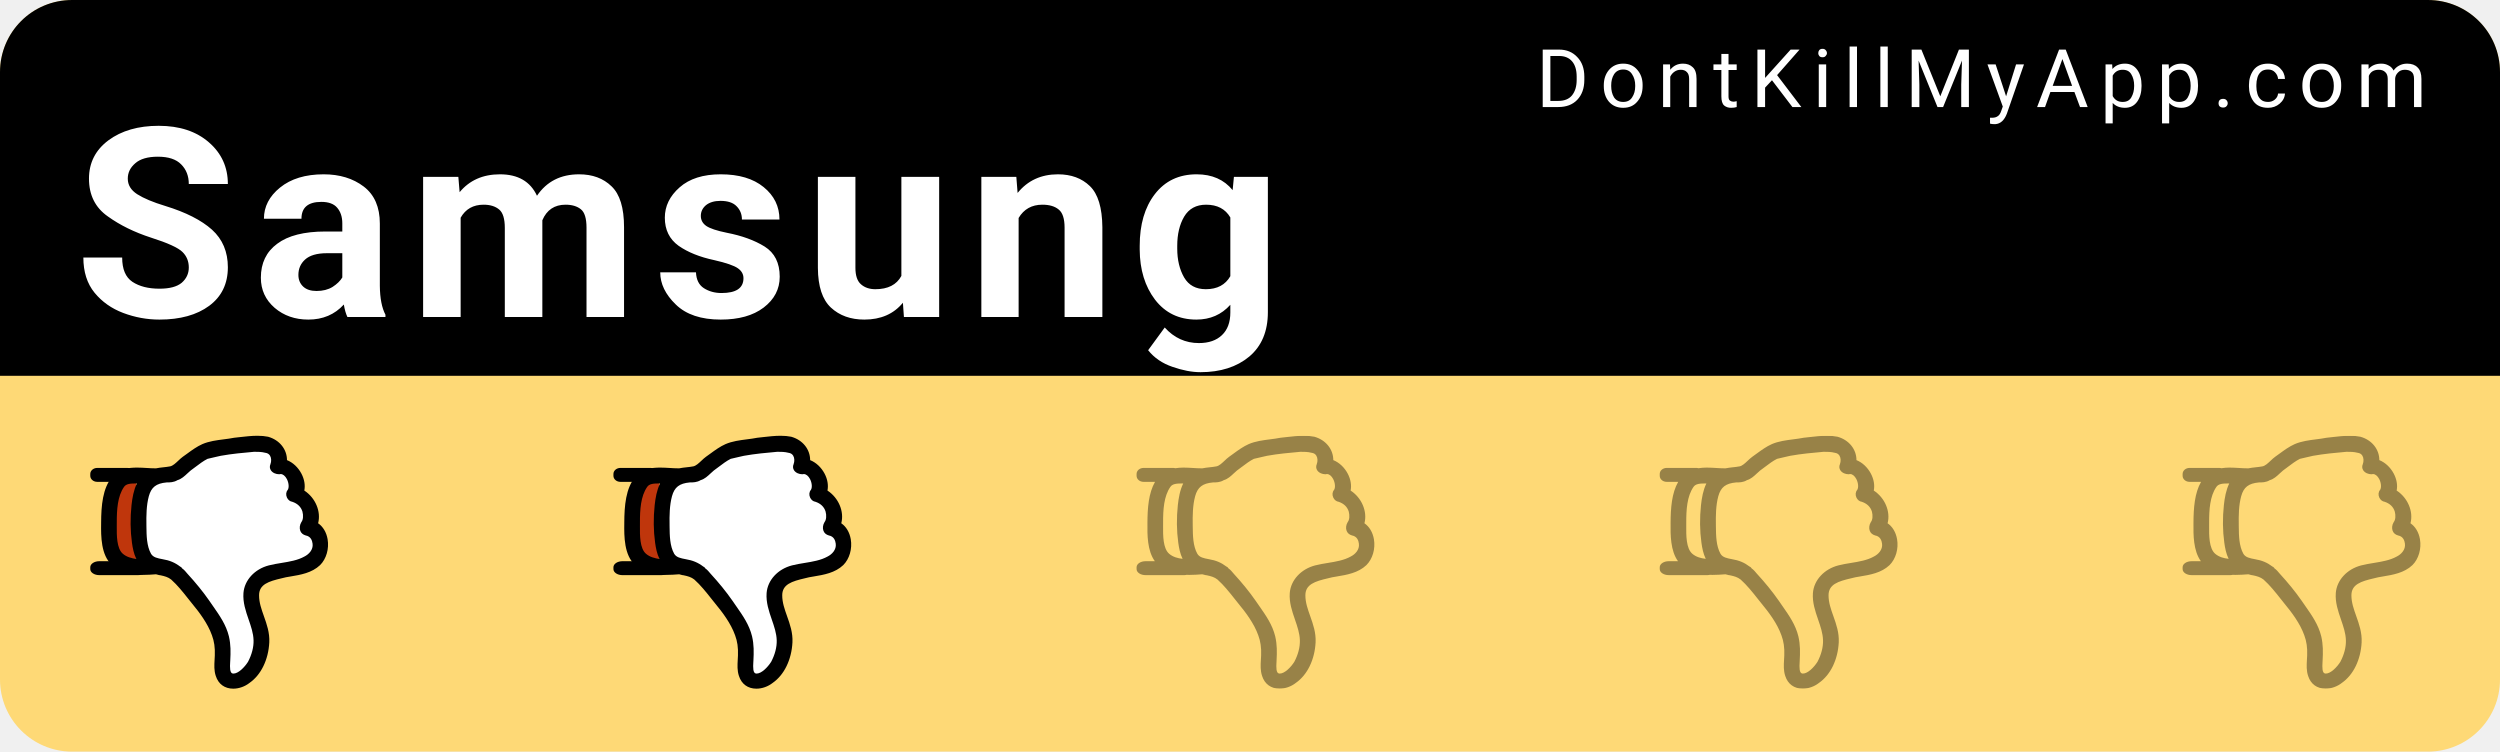
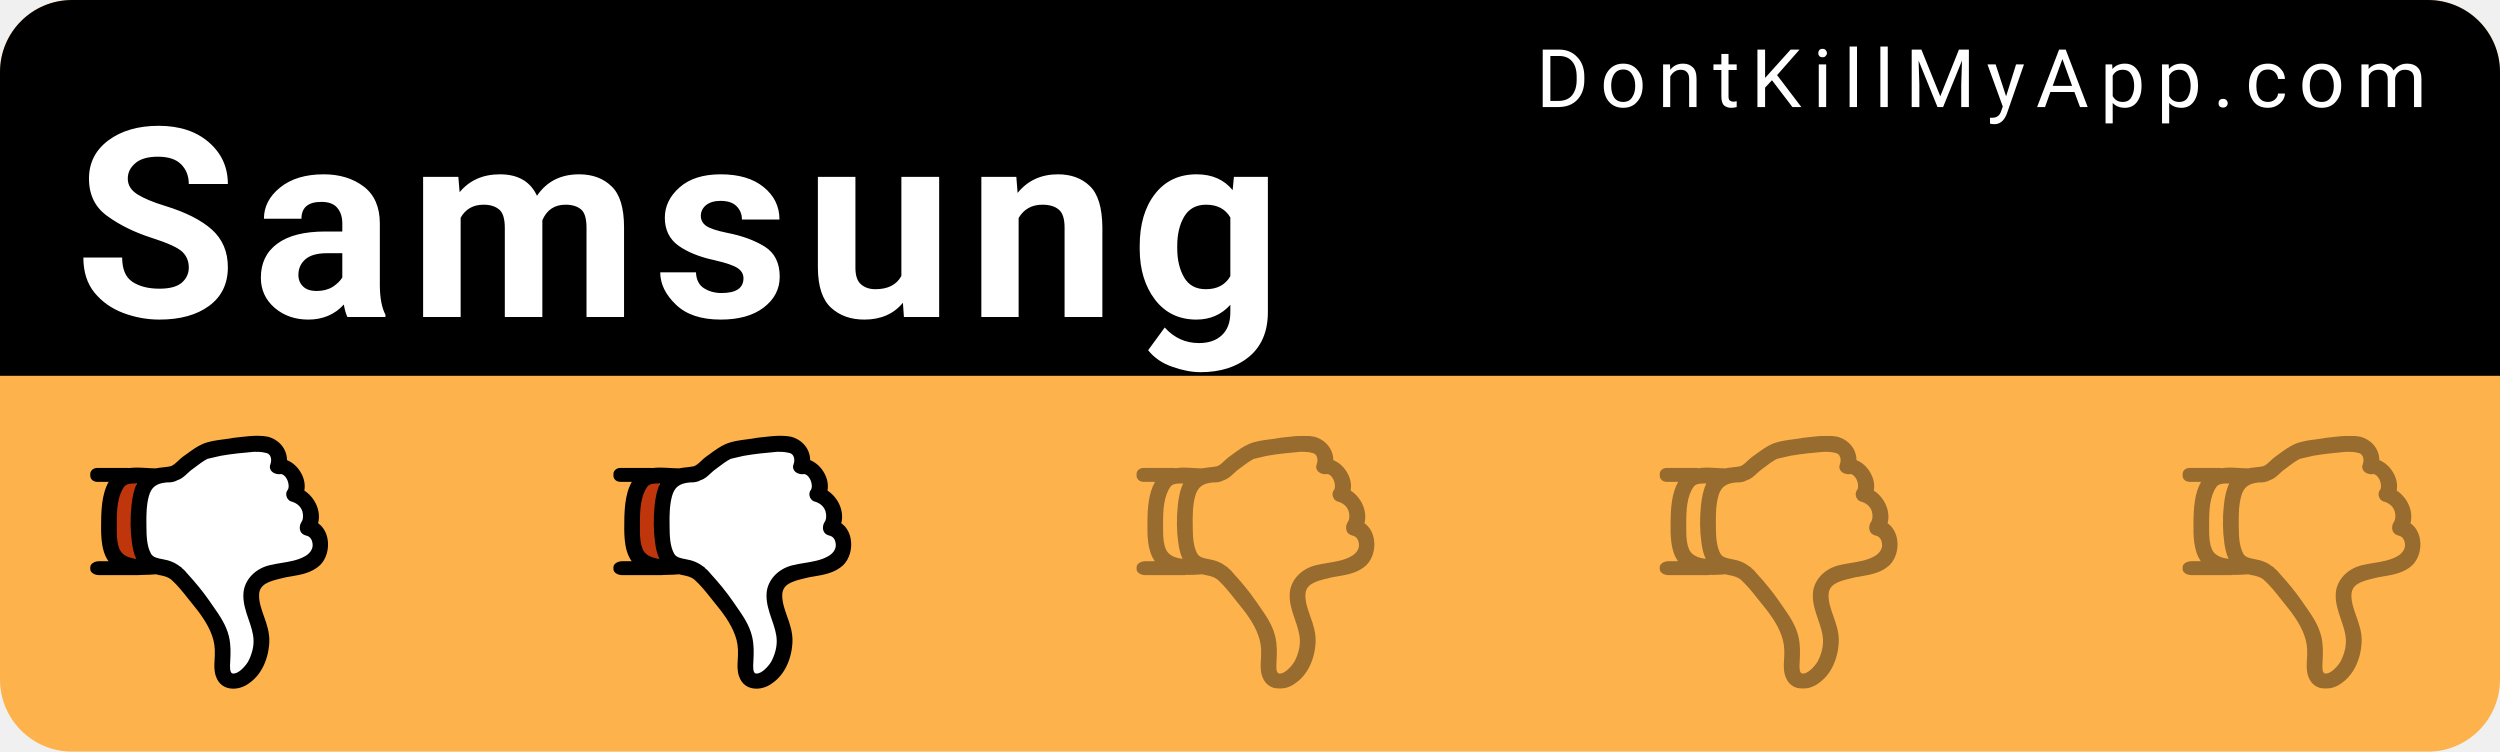
<svg xmlns="http://www.w3.org/2000/svg" width="153mm" height="46mm" viewBox="0 0 153 46" version="1.1" id="svg8">
  <defs id="defs2" />
  <g id="layer1" transform="translate(0,-251)">
-     <rect style="color:#000000;clip-rule:nonzero;display:inline;overflow:visible;visibility:visible;opacity:1;isolation:auto;mix-blend-mode:normal;color-interpolation:sRGB;color-interpolation-filters:linearRGB;solid-color:#000000;solid-opacity:1;fill:#fed976;fill-opacity:1;fill-rule:nonzero;stroke:none;stroke-width:0.529;stroke-linecap:round;stroke-linejoin:miter;stroke-miterlimit:4;stroke-dasharray:none;stroke-dashoffset:0;stroke-opacity:1;color-rendering:auto;image-rendering:auto;shape-rendering:auto;text-rendering:auto;enable-background:accumulate" id="bkg" width="153" height="46" x="6.5503158e-15" y="251" rx="4.416" ry="4.416" />
+     <rect style="color:#000000;clip-rule:nonzero;display:inline;overflow:visible;visibility:visible;opacity:1;isolation:auto;mix-blend-mode:normal;color-interpolation:sRGB;color-interpolation-filters:linearRGB;solid-color:#000000;solid-opacity:1;fill:#feb24c;fill-opacity:1;fill-rule:nonzero;stroke:none;stroke-width:0.529;stroke-linecap:round;stroke-linejoin:miter;stroke-miterlimit:4;stroke-dasharray:none;stroke-dashoffset:0;stroke-opacity:1;color-rendering:auto;image-rendering:auto;shape-rendering:auto;text-rendering:auto;enable-background:accumulate" id="bkg" width="153" height="46" x="6.5503158e-15" y="251" rx="4.416" ry="4.416" />
    <path style="color:#000000;clip-rule:nonzero;display:inline;overflow:visible;visibility:visible;opacity:1;isolation:auto;mix-blend-mode:normal;color-interpolation:sRGB;color-interpolation-filters:linearRGB;solid-color:#000000;solid-opacity:1;fill:#000000;fill-opacity:1;fill-rule:nonzero;stroke:none;stroke-width:2;stroke-linecap:round;stroke-linejoin:miter;stroke-miterlimit:4;stroke-dasharray:none;stroke-dashoffset:0;stroke-opacity:1;color-rendering:auto;image-rendering:auto;shape-rendering:auto;text-rendering:auto;enable-background:accumulate" d="M 16.689,0 C 7.443,0 0,7.443 0,16.689 V 86.93 H 578.268 V 16.689 C 578.268,7.443 570.824,0 561.578,0 Z" id="bkgtop" transform="matrix(0.2645833,0,0,0.2645833,0,251)" />
    <text xml:space="preserve" style="font-style:normal;font-variant:normal;font-weight:300;font-stretch:normal;font-size:9.648px;line-height:0%;font-family:Roboto;-inkscape-font-specification:'Roboto Light';text-align:start;letter-spacing:0.685px;word-spacing:0px;writing-mode:lr-tb;text-anchor:start;fill:#ffffff;fill-opacity:1;stroke:none;stroke-width:0.201px;stroke-linecap:butt;stroke-linejoin:miter;stroke-opacity:1" x="94.007" y="257.55" id="link">
      <tspan id="tspan817" x="94.007" y="257.55" style="font-style:normal;font-variant:normal;font-weight:normal;font-stretch:normal;font-size:4.939px;font-family:Roboto;-inkscape-font-specification:Roboto;fill:#ffffff;stroke-width:0.201px">DontKillMyApp.com</tspan>
    </text>
    <text xml:space="preserve" style="font-style:normal;font-variant:normal;font-weight:bold;font-stretch:normal;font-size:12.7px;line-height:0%;font-family:Roboto;-inkscape-font-specification:'Roboto Bold';text-align:start;letter-spacing:0.902px;word-spacing:0px;writing-mode:lr-tb;text-anchor:start;fill:#ffffff;fill-opacity:1;stroke:none;stroke-width:0.265px;stroke-linecap:butt;stroke-linejoin:miter;stroke-opacity:1" x="4.538" y="270.402" id="vendor">
      <tspan id="tspan821" x="4.538" y="270.402" style="font-style:normal;font-variant:normal;font-weight:bold;font-stretch:normal;font-size:16.228px;font-family:Roboto;-inkscape-font-specification:'Roboto Bold';fill:#ffffff;stroke-width:0.265px">Samsung</tspan>
    </text>
    <g id="poo1" transform="matrix(0.01510025,0,0,0.01510025,5.393161,277.6693)">
      <svg version="1.1" id="Capa_1" x="0px" y="0px" width="1025" height="1025" viewBox="0 0 36.289 36.289" style="enable-background:new 0 0 36.289 36.289;" xml:space="preserve">
        <defs id="defs39" />
        <g transform="rotate(-180,18.14404,18.1445)" id="g856" style="fill:#ffffff">
          <path style="fill:#ffffff" id="path854" d="m 15.467,0.963 c -0.579,0 -1.262,0.242 -1.742,0.623 a 0.963,0.963 0 0 1 -0.051,0.037 c -1.335,0.928 -2.302,2.812 -2.42,5.062 -3.1e-5,6.482e-4 3.1e-5,0.001 0,0.002 -3.6e-5,6.836e-4 3.6e-5,0.001 0,0.002 -0.055,1.175 0.307,2.229 0.719,3.389 0.359,1.012 0.755,2.079 0.75,3.326 -0.004,1.059 -0.599,1.975 -1.373,2.457 -0.774,0.482 -1.669,0.696 -2.645,0.922 -0.21,0.049 -0.413,0.097 -0.553,0.133 a 0.963,0.963 0 0 1 -0.068,0.016 c -0.229,0.042 -0.456,0.079 -0.682,0.117 a 0.963,0.963 0 0 1 -0.002,0 C 5.969,17.286 4.588,17.56 3.674,18.426 3.057,19.045 2.692,20.215 2.875,21.283 3.007,22.057 3.372,22.626 3.832,22.941 A 0.963,0.963 0 0 1 4.219,23.98 c -0.322,1.222 0.311,2.814 1.576,3.643 a 0.963,0.963 0 0 1 0.416,0.994 c -0.103,0.511 -0.011,1.155 0.322,1.789 0.377,0.712 0.981,1.258 1.576,1.494 a 0.963,0.963 0 0 1 0.607,0.893 c 0.001,1.098 0.711,2.046 1.99,2.418 0.376,0.073 0.788,0.115 1.287,0.115 0.764,0 1.568,-0.092 2.383,-0.184 0.275,-0.031 0.546,-0.061 0.857,-0.096 0.499,-0.098 0.993,-0.162 1.465,-0.223 1.036,-0.133 2.013,-0.272 2.814,-0.617 9.39e-4,-4.21e-4 0.003,4.22e-4 0.004,0 0.658,-0.295 1.296,-0.752 1.959,-1.236 a 0.963,0.963 0 0 1 0.004,-0.002 c 0.214,-0.155 0.428,-0.312 0.656,-0.473 l 0.004,-0.004 c 0.144,-0.103 0.337,-0.275 0.549,-0.477 a 0.963,0.963 0 0 1 0.004,-0.004 c 0.385,-0.362 0.789,-0.892 1.646,-1.057 0.388,-0.075 0.742,-0.113 1.061,-0.146 0.354,-0.039 0.664,-0.075 0.939,-0.133 a 0.963,0.963 0 0 1 0.197,-0.02 h 0.166 c 0.39,0 0.795,0.023 1.203,0.049 0.461,0.027 0.921,0.055 1.354,0.055 1.084,0 2.159,-0.14 2.818,-0.951 a 0.963,0.963 0 0 1 0.012,-0.014 c 1.105,-1.311 1.359,-3.584 1.369,-5.996 v -0.004 -0.104 a 0.963,0.963 0 0 1 0,-0.012 c 0.023,-1.8 -0.098,-4.215 -1.246,-5.236 a 0.963,0.963 0 0 1 -0.027,-0.025 c -1.005,-0.967 -2.55,-1.131 -3.75,-1.131 -0.609,0 -1.218,0.044 -1.814,0.088 a 0.963,0.963 0 0 1 -0.07,0.002 c -0.405,0 -0.414,-0.066 -0.527,-0.105 l 0.035,0.012 c -0.13,-0.039 -0.193,-0.053 -0.217,-0.055 a 0.963,0.963 0 0 1 -0.152,-0.02 C 25.059,17.073 24.39,16.902 23.775,16.416 a 0.963,0.963 0 0 1 -0.045,-0.037 c -0.989,-0.881 -1.807,-1.922 -2.572,-2.889 v -0.002 l -0.537,-0.674 -0.012,-0.014 C 19.591,11.569 18.302,9.911 17.617,7.99 17.248,7.001 17.099,5.938 17.148,4.738 c 5.8e-5,-0.001 -5.9e-5,-0.002 0,-0.004 0.007,-0.228 0.022,-0.435 0.031,-0.619 a 0.963,0.963 0 0 1 0,-0.006 c 0.046,-0.804 0.069,-1.41 -0.123,-1.98 a 0.963,0.963 0 0 1 -0.006,-0.014 C 16.788,1.291 16.339,0.963 15.467,0.963 Z M 29.354,17.668 a 0.963,0.963 0 0 1 0.131,0.006 c 0.781,0.086 1.678,0.302 2.428,0.938 0.764,0.638 1,1.545 1.123,2.387 0.123,0.843 0.111,1.688 0.105,2.326 l -0.002,0.477 c 0.009,1.921 -0.06,4.018 -1.193,5.672 -0.31,0.468 -0.826,0.735 -1.27,0.836 -0.446,0.102 -0.863,0.102 -1.297,0.102 h -0.092 a 0.963,0.963 0 0 1 -0.863,-1.389 c 0.388,-0.788 0.57,-1.806 0.68,-2.789 0.189,-1.78 0.169,-3.515 -0.059,-5.154 a 0.963,0.963 0 0 1 0,-0.002 c -0.098,-0.72 -0.247,-1.446 -0.529,-2.021 a 0.963,0.963 0 0 1 0.838,-1.387 z" />
        </g>
        <rect style="color:#000000;clip-rule:nonzero;display:inline;overflow:visible;visibility:visible;opacity:1;isolation:auto;mix-blend-mode:normal;color-interpolation:sRGB;color-interpolation-filters:linearRGB;solid-color:#000000;solid-opacity:1;fill:#bf360c;fill-opacity:1;fill-rule:nonzero;stroke:none;stroke-width:2;stroke-linecap:round;stroke-linejoin:miter;stroke-miterlimit:4;stroke-dasharray:none;stroke-dashoffset:0;stroke-opacity:1;color-rendering:auto;image-rendering:auto;shape-rendering:auto;text-rendering:auto;enable-background:accumulate" id="rect850" width="3.22" height="11.201" x="3.69" y="6.458" rx="0" ry="0" />
        <g id="g4" transform="rotate(-180,18.14404,18.1445)">
          <path d="m 32.854,17.724 c -1.304,-1.255 -3.146,-1.399 -4.419,-1.399 -0.654,0 -1.287,0.045 -1.884,0.089 -0.046,0 -0.136,-0.026 -0.214,-0.053 -0.125,-0.038 -0.275,-0.084 -0.445,-0.093 -0.606,-0.131 -1.078,-0.258 -1.52,-0.607 -0.902,-0.803 -1.693,-1.804 -2.459,-2.771 l -0.55,-0.688 C 20.361,10.991 19.133,9.385 18.52,7.658 18.197,6.795 18.065,5.881 18.111,4.776 18.117,4.565 18.131,4.362 18.141,4.164 18.187,3.361 18.231,2.603 17.969,1.823 17.599,0.664 16.687,0 15.466,0 14.644,0 13.781,0.312 13.125,0.833 11.48,1.977 10.423,4.145 10.293,6.639 c -0.067,1.398 0.359,2.6 0.771,3.761 0.359,1.013 0.699,1.967 0.695,3 -0.004,1.566 -1.357,2.002 -3.271,2.446 -0.209,0.049 -0.416,0.097 -0.578,0.139 -0.219,0.04 -0.442,0.077 -0.668,0.115 -1.436,0.238 -3.062,0.511 -4.24,1.633 -0.889,0.883 -1.312,2.34 -1.077,3.713 0.169,0.99 0.657,1.805 1.362,2.289 -0.444,1.684 0.381,3.646 1.981,4.693 -0.153,0.762 -0.01,1.623 0.414,2.428 0.476,0.9 1.229,1.604 2.071,1.939 0.002,1.543 1.055,2.887 2.713,3.355 0.461,0.094 0.961,0.139 1.529,0.139 0.84,0 1.68,-0.098 2.492,-0.189 0.272,-0.031 0.541,-0.061 0.854,-0.096 0.479,-0.098 0.979,-0.16 1.482,-0.225 1.037,-0.133 2.106,-0.27 3.075,-0.688 0.785,-0.35 1.479,-0.855 2.146,-1.342 0.218,-0.158 0.432,-0.314 0.652,-0.469 0.216,-0.154 0.435,-0.357 0.657,-0.568 0.386,-0.363 0.783,-0.738 1.168,-0.812 0.343,-0.066 0.669,-0.102 0.985,-0.135 0.354,-0.039 0.695,-0.076 1.031,-0.146 h 0.166 c 0.354,0 0.743,0.021 1.147,0.047 0.459,0.027 0.937,0.057 1.41,0.057 1.165,0 2.625,-0.148 3.566,-1.307 1.387,-1.646 1.586,-4.154 1.596,-6.617 v -0.107 c 0.023,-1.807 0.038,-4.54 -1.568,-5.968 z m -5.277,9.893 c -0.36,1.303 -1.062,1.84 -2.548,1.977 -0.461,0 -1.028,0 -1.562,0.328 -0.566,0.156 -1.021,0.586 -1.428,0.967 -0.158,0.15 -0.314,0.299 -0.459,0.412 -0.197,0.143 -0.397,0.295 -0.603,0.449 -0.615,0.467 -1.254,0.949 -1.824,1.229 -0.347,0.088 -0.738,0.174 -1.132,0.264 l -0.76,0.172 c -1.593,0.287 -3.244,0.438 -4.798,0.576 -0.522,0 -1.062,0 -1.604,-0.145 C 10.553,33.807 10.328,33.668 10.186,33.432 9.99,33.108 9.972,32.625 10.13,32.203 10.258,31.912 10.234,31.596 10.066,31.338 9.81,30.942 9.295,30.77 8.9,30.77 H 8.848 L 8.797,30.78 C 8.75,30.792 8.705,30.796 8.66,30.796 8.337,30.796 8.005,30.526 7.771,30.079 7.477,29.511 7.437,28.823 7.65,28.518 7.896,28.229 7.936,27.809 7.757,27.422 7.599,27.082 7.312,26.86 6.991,26.818 6.237,26.562 5.749,26.089 5.54,25.423 5.386,24.861 5.427,24.218 5.686,23.909 5.933,23.499 5.99,23.02 5.839,22.638 5.714,22.324 5.456,22.095 5.069,21.986 4.351,21.855 4.136,21.273 4.081,20.8 3.964,19.933 4.629,19.273 5.255,18.96 6.214,18.423 7.388,18.231 8.525,18.045 9.134,17.945 9.763,17.844 10.359,17.69 12.396,17.161 13.859,15.568 14,13.726 14.099,12.372 13.671,11.127 13.259,9.928 12.908,8.91 12.578,7.95 12.55,6.938 12.521,5.961 12.804,4.883 13.347,3.853 c 0.52,-0.812 1.395,-1.686 2.09,-1.686 0.035,0 0.071,0.003 0.1,0.008 0.429,0.062 0.416,0.877 0.369,1.636 l -0.011,0.188 c -0.063,1.247 -0.09,2.297 0.193,3.513 0.399,1.65 1.338,2.989 2.243,4.284 0.197,0.282 0.396,0.565 0.596,0.86 0.852,1.227 1.936,2.562 3.115,3.842 0.222,0.269 0.467,0.566 0.764,0.771 0.08,0.146 0.187,0.222 0.29,0.259 0.733,0.563 1.517,0.89 2.512,1.052 0.721,0.137 1.341,0.251 1.654,0.778 0.627,1.111 0.646,2.641 0.659,3.863 l 0.003,0.291 c 0.021,1.299 0.009,2.795 -0.347,4.105 z m 4.6,-4.301 -0.002,0.48 c 0.009,1.885 -0.109,3.809 -1.029,5.143 -0.309,0.473 -0.927,0.508 -1.768,0.508 h -0.09 c 0.475,-0.965 0.659,-2.088 0.773,-3.107 0.197,-1.855 0.177,-3.67 -0.062,-5.395 -0.103,-0.756 -0.261,-1.582 -0.621,-2.315 0.682,0.075 1.382,0.263 1.916,0.718 0.912,0.759 0.894,2.691 0.883,3.968 z" id="path2" />
        </g>
        <g id="g6">
</g>
        <g id="g8">
</g>
        <g id="g10">
</g>
        <g id="g12">
</g>
        <g id="g14">
</g>
        <g id="g16">
</g>
        <g id="g18">
</g>
        <g id="g20">
</g>
        <g id="g22">
</g>
        <g id="g24">
</g>
        <g id="g26">
</g>
        <g id="g28">
</g>
        <g id="g30">
</g>
        <g id="g32">
</g>
        <g id="g34">
</g>
        <rect style="color:#000000;clip-rule:nonzero;display:inline;overflow:visible;visibility:visible;opacity:1;isolation:auto;mix-blend-mode:normal;color-interpolation:sRGB;color-interpolation-filters:linearRGB;solid-color:#000000;solid-opacity:1;fill:#000000;fill-opacity:1;fill-rule:nonzero;stroke:none;stroke-width:1.862;stroke-linecap:round;stroke-linejoin:miter;stroke-miterlimit:4;stroke-dasharray:none;stroke-dashoffset:0;stroke-opacity:1;color-rendering:auto;image-rendering:auto;shape-rendering:auto;text-rendering:auto;enable-background:accumulate" id="rect836" width="6.304" height="1.999" x="0.308" y="4.613" rx="0.999" ry="0.866" />
        <rect ry="0.866" rx="1.292" y="17.998" x="0.308" height="1.999" width="8.15" id="rect838" style="color:#000000;clip-rule:nonzero;display:inline;overflow:visible;visibility:visible;opacity:1;isolation:auto;mix-blend-mode:normal;color-interpolation:sRGB;color-interpolation-filters:linearRGB;solid-color:#000000;solid-opacity:1;fill:#000000;fill-opacity:1;fill-rule:nonzero;stroke:none;stroke-width:2.117;stroke-linecap:round;stroke-linejoin:miter;stroke-miterlimit:4;stroke-dasharray:none;stroke-dashoffset:0;stroke-opacity:1;color-rendering:auto;image-rendering:auto;shape-rendering:auto;text-rendering:auto;enable-background:accumulate" />
        <path style="color:#000000;clip-rule:nonzero;display:inline;overflow:visible;visibility:visible;opacity:0.4;isolation:auto;mix-blend-mode:normal;color-interpolation:sRGB;color-interpolation-filters:linearRGB;solid-color:#000000;solid-opacity:1;fill:#000000;fill-opacity:0;fill-rule:nonzero;stroke:none;stroke-width:2;stroke-linecap:round;stroke-linejoin:miter;stroke-miterlimit:4;stroke-dasharray:none;stroke-dashoffset:0;stroke-opacity:1;color-rendering:auto;image-rendering:auto;shape-rendering:auto;text-rendering:auto;enable-background:accumulate" d="M 0.975,4.921 H 2.715 c 0.37,0 0.668,0.298 0.668,0.668 v 13.272 c 0,0.37 -0.298,0.668 -0.668,0.668 H 0.975 c -0.37,0 -0.668,-0.298 -0.668,-0.668 0,0 -0.245,-4.423 -0.245,-6.636 0,-2.214 0.245,-6.636 0.245,-6.636 0.014,-0.37 0.298,-0.668 0.668,-0.668 z" id="rect835" />
      </svg>
    </g>
    <g transform="matrix(0.01510025,0,0,0.01510025,37.41043,277.6693)" id="poo2">
      <svg version="1.1" id="Capa_1" x="0px" y="0px" width="1025" height="1025" viewBox="0 0 36.289 36.289" style="enable-background:new 0 0 36.289 36.289;" xml:space="preserve">
        <defs id="defs39" />
        <g transform="rotate(-180,18.14404,18.1445)" id="g856" style="fill:#ffffff">
          <path style="fill:#ffffff" id="path854" d="m 15.467,0.963 c -0.579,0 -1.262,0.242 -1.742,0.623 a 0.963,0.963 0 0 1 -0.051,0.037 c -1.335,0.928 -2.302,2.812 -2.42,5.062 -3.1e-5,6.482e-4 3.1e-5,0.001 0,0.002 -3.6e-5,6.836e-4 3.6e-5,0.001 0,0.002 -0.055,1.175 0.307,2.229 0.719,3.389 0.359,1.012 0.755,2.079 0.75,3.326 -0.004,1.059 -0.599,1.975 -1.373,2.457 -0.774,0.482 -1.669,0.696 -2.645,0.922 -0.21,0.049 -0.413,0.097 -0.553,0.133 a 0.963,0.963 0 0 1 -0.068,0.016 c -0.229,0.042 -0.456,0.079 -0.682,0.117 a 0.963,0.963 0 0 1 -0.002,0 C 5.969,17.286 4.588,17.56 3.674,18.426 3.057,19.045 2.692,20.215 2.875,21.283 3.007,22.057 3.372,22.626 3.832,22.941 A 0.963,0.963 0 0 1 4.219,23.98 c -0.322,1.222 0.311,2.814 1.576,3.643 a 0.963,0.963 0 0 1 0.416,0.994 c -0.103,0.511 -0.011,1.155 0.322,1.789 0.377,0.712 0.981,1.258 1.576,1.494 a 0.963,0.963 0 0 1 0.607,0.893 c 0.001,1.098 0.711,2.046 1.99,2.418 0.376,0.073 0.788,0.115 1.287,0.115 0.764,0 1.568,-0.092 2.383,-0.184 0.275,-0.031 0.546,-0.061 0.857,-0.096 0.499,-0.098 0.993,-0.162 1.465,-0.223 1.036,-0.133 2.013,-0.272 2.814,-0.617 9.39e-4,-4.21e-4 0.003,4.22e-4 0.004,0 0.658,-0.295 1.296,-0.752 1.959,-1.236 a 0.963,0.963 0 0 1 0.004,-0.002 c 0.214,-0.155 0.428,-0.312 0.656,-0.473 l 0.004,-0.004 c 0.144,-0.103 0.337,-0.275 0.549,-0.477 a 0.963,0.963 0 0 1 0.004,-0.004 c 0.385,-0.362 0.789,-0.892 1.646,-1.057 0.388,-0.075 0.742,-0.113 1.061,-0.146 0.354,-0.039 0.664,-0.075 0.939,-0.133 a 0.963,0.963 0 0 1 0.197,-0.02 h 0.166 c 0.39,0 0.795,0.023 1.203,0.049 0.461,0.027 0.921,0.055 1.354,0.055 1.084,0 2.159,-0.14 2.818,-0.951 a 0.963,0.963 0 0 1 0.012,-0.014 c 1.105,-1.311 1.359,-3.584 1.369,-5.996 v -0.004 -0.104 a 0.963,0.963 0 0 1 0,-0.012 c 0.023,-1.8 -0.098,-4.215 -1.246,-5.236 a 0.963,0.963 0 0 1 -0.027,-0.025 c -1.005,-0.967 -2.55,-1.131 -3.75,-1.131 -0.609,0 -1.218,0.044 -1.814,0.088 a 0.963,0.963 0 0 1 -0.07,0.002 c -0.405,0 -0.414,-0.066 -0.527,-0.105 l 0.035,0.012 c -0.13,-0.039 -0.193,-0.053 -0.217,-0.055 a 0.963,0.963 0 0 1 -0.152,-0.02 C 25.059,17.073 24.39,16.902 23.775,16.416 a 0.963,0.963 0 0 1 -0.045,-0.037 c -0.989,-0.881 -1.807,-1.922 -2.572,-2.889 v -0.002 l -0.537,-0.674 -0.012,-0.014 C 19.591,11.569 18.302,9.911 17.617,7.99 17.248,7.001 17.099,5.938 17.148,4.738 c 5.8e-5,-0.001 -5.9e-5,-0.002 0,-0.004 0.007,-0.228 0.022,-0.435 0.031,-0.619 a 0.963,0.963 0 0 1 0,-0.006 c 0.046,-0.804 0.069,-1.41 -0.123,-1.98 a 0.963,0.963 0 0 1 -0.006,-0.014 C 16.788,1.291 16.339,0.963 15.467,0.963 Z M 29.354,17.668 a 0.963,0.963 0 0 1 0.131,0.006 c 0.781,0.086 1.678,0.302 2.428,0.938 0.764,0.638 1,1.545 1.123,2.387 0.123,0.843 0.111,1.688 0.105,2.326 l -0.002,0.477 c 0.009,1.921 -0.06,4.018 -1.193,5.672 -0.31,0.468 -0.826,0.735 -1.27,0.836 -0.446,0.102 -0.863,0.102 -1.297,0.102 h -0.092 a 0.963,0.963 0 0 1 -0.863,-1.389 c 0.388,-0.788 0.57,-1.806 0.68,-2.789 0.189,-1.78 0.169,-3.515 -0.059,-5.154 a 0.963,0.963 0 0 1 0,-0.002 c -0.098,-0.72 -0.247,-1.446 -0.529,-2.021 a 0.963,0.963 0 0 1 0.838,-1.387 z" />
        </g>
        <rect style="color:#000000;clip-rule:nonzero;display:inline;overflow:visible;visibility:visible;opacity:1;isolation:auto;mix-blend-mode:normal;color-interpolation:sRGB;color-interpolation-filters:linearRGB;solid-color:#000000;solid-opacity:1;fill:#bf360c;fill-opacity:1;fill-rule:nonzero;stroke:none;stroke-width:2;stroke-linecap:round;stroke-linejoin:miter;stroke-miterlimit:4;stroke-dasharray:none;stroke-dashoffset:0;stroke-opacity:1;color-rendering:auto;image-rendering:auto;shape-rendering:auto;text-rendering:auto;enable-background:accumulate" id="rect850" width="3.22" height="11.201" x="3.69" y="6.458" rx="0" ry="0" />
        <g id="g4" transform="rotate(-180,18.14404,18.1445)">
          <path d="m 32.854,17.724 c -1.304,-1.255 -3.146,-1.399 -4.419,-1.399 -0.654,0 -1.287,0.045 -1.884,0.089 -0.046,0 -0.136,-0.026 -0.214,-0.053 -0.125,-0.038 -0.275,-0.084 -0.445,-0.093 -0.606,-0.131 -1.078,-0.258 -1.52,-0.607 -0.902,-0.803 -1.693,-1.804 -2.459,-2.771 l -0.55,-0.688 C 20.361,10.991 19.133,9.385 18.52,7.658 18.197,6.795 18.065,5.881 18.111,4.776 18.117,4.565 18.131,4.362 18.141,4.164 18.187,3.361 18.231,2.603 17.969,1.823 17.599,0.664 16.687,0 15.466,0 14.644,0 13.781,0.312 13.125,0.833 11.48,1.977 10.423,4.145 10.293,6.639 c -0.067,1.398 0.359,2.6 0.771,3.761 0.359,1.013 0.699,1.967 0.695,3 -0.004,1.566 -1.357,2.002 -3.271,2.446 -0.209,0.049 -0.416,0.097 -0.578,0.139 -0.219,0.04 -0.442,0.077 -0.668,0.115 -1.436,0.238 -3.062,0.511 -4.24,1.633 -0.889,0.883 -1.312,2.34 -1.077,3.713 0.169,0.99 0.657,1.805 1.362,2.289 -0.444,1.684 0.381,3.646 1.981,4.693 -0.153,0.762 -0.01,1.623 0.414,2.428 0.476,0.9 1.229,1.604 2.071,1.939 0.002,1.543 1.055,2.887 2.713,3.355 0.461,0.094 0.961,0.139 1.529,0.139 0.84,0 1.68,-0.098 2.492,-0.189 0.272,-0.031 0.541,-0.061 0.854,-0.096 0.479,-0.098 0.979,-0.16 1.482,-0.225 1.037,-0.133 2.106,-0.27 3.075,-0.688 0.785,-0.35 1.479,-0.855 2.146,-1.342 0.218,-0.158 0.432,-0.314 0.652,-0.469 0.216,-0.154 0.435,-0.357 0.657,-0.568 0.386,-0.363 0.783,-0.738 1.168,-0.812 0.343,-0.066 0.669,-0.102 0.985,-0.135 0.354,-0.039 0.695,-0.076 1.031,-0.146 h 0.166 c 0.354,0 0.743,0.021 1.147,0.047 0.459,0.027 0.937,0.057 1.41,0.057 1.165,0 2.625,-0.148 3.566,-1.307 1.387,-1.646 1.586,-4.154 1.596,-6.617 v -0.107 c 0.023,-1.807 0.038,-4.54 -1.568,-5.968 z m -5.277,9.893 c -0.36,1.303 -1.062,1.84 -2.548,1.977 -0.461,0 -1.028,0 -1.562,0.328 -0.566,0.156 -1.021,0.586 -1.428,0.967 -0.158,0.15 -0.314,0.299 -0.459,0.412 -0.197,0.143 -0.397,0.295 -0.603,0.449 -0.615,0.467 -1.254,0.949 -1.824,1.229 -0.347,0.088 -0.738,0.174 -1.132,0.264 l -0.76,0.172 c -1.593,0.287 -3.244,0.438 -4.798,0.576 -0.522,0 -1.062,0 -1.604,-0.145 C 10.553,33.807 10.328,33.668 10.186,33.432 9.99,33.108 9.972,32.625 10.13,32.203 10.258,31.912 10.234,31.596 10.066,31.338 9.81,30.942 9.295,30.77 8.9,30.77 H 8.848 L 8.797,30.78 C 8.75,30.792 8.705,30.796 8.66,30.796 8.337,30.796 8.005,30.526 7.771,30.079 7.477,29.511 7.437,28.823 7.65,28.518 7.896,28.229 7.936,27.809 7.757,27.422 7.599,27.082 7.312,26.86 6.991,26.818 6.237,26.562 5.749,26.089 5.54,25.423 5.386,24.861 5.427,24.218 5.686,23.909 5.933,23.499 5.99,23.02 5.839,22.638 5.714,22.324 5.456,22.095 5.069,21.986 4.351,21.855 4.136,21.273 4.081,20.8 3.964,19.933 4.629,19.273 5.255,18.96 6.214,18.423 7.388,18.231 8.525,18.045 9.134,17.945 9.763,17.844 10.359,17.69 12.396,17.161 13.859,15.568 14,13.726 14.099,12.372 13.671,11.127 13.259,9.928 12.908,8.91 12.578,7.95 12.55,6.938 12.521,5.961 12.804,4.883 13.347,3.853 c 0.52,-0.812 1.395,-1.686 2.09,-1.686 0.035,0 0.071,0.003 0.1,0.008 0.429,0.062 0.416,0.877 0.369,1.636 l -0.011,0.188 c -0.063,1.247 -0.09,2.297 0.193,3.513 0.399,1.65 1.338,2.989 2.243,4.284 0.197,0.282 0.396,0.565 0.596,0.86 0.852,1.227 1.936,2.562 3.115,3.842 0.222,0.269 0.467,0.566 0.764,0.771 0.08,0.146 0.187,0.222 0.29,0.259 0.733,0.563 1.517,0.89 2.512,1.052 0.721,0.137 1.341,0.251 1.654,0.778 0.627,1.111 0.646,2.641 0.659,3.863 l 0.003,0.291 c 0.021,1.299 0.009,2.795 -0.347,4.105 z m 4.6,-4.301 -0.002,0.48 c 0.009,1.885 -0.109,3.809 -1.029,5.143 -0.309,0.473 -0.927,0.508 -1.768,0.508 h -0.09 c 0.475,-0.965 0.659,-2.088 0.773,-3.107 0.197,-1.855 0.177,-3.67 -0.062,-5.395 -0.103,-0.756 -0.261,-1.582 -0.621,-2.315 0.682,0.075 1.382,0.263 1.916,0.718 0.912,0.759 0.894,2.691 0.883,3.968 z" id="path2" />
        </g>
        <g id="g6">
</g>
        <g id="g8">
</g>
        <g id="g10">
</g>
        <g id="g12">
</g>
        <g id="g14">
</g>
        <g id="g16">
</g>
        <g id="g18">
</g>
        <g id="g20">
</g>
        <g id="g22">
</g>
        <g id="g24">
</g>
        <g id="g26">
</g>
        <g id="g28">
</g>
        <g id="g30">
</g>
        <g id="g32">
</g>
        <g id="g34">
</g>
        <rect style="color:#000000;clip-rule:nonzero;display:inline;overflow:visible;visibility:visible;opacity:1;isolation:auto;mix-blend-mode:normal;color-interpolation:sRGB;color-interpolation-filters:linearRGB;solid-color:#000000;solid-opacity:1;fill:#000000;fill-opacity:1;fill-rule:nonzero;stroke:none;stroke-width:1.862;stroke-linecap:round;stroke-linejoin:miter;stroke-miterlimit:4;stroke-dasharray:none;stroke-dashoffset:0;stroke-opacity:1;color-rendering:auto;image-rendering:auto;shape-rendering:auto;text-rendering:auto;enable-background:accumulate" id="rect836" width="6.304" height="1.999" x="0.308" y="4.613" rx="0.999" ry="0.866" />
        <rect ry="0.866" rx="1.292" y="17.998" x="0.308" height="1.999" width="8.15" id="rect838" style="color:#000000;clip-rule:nonzero;display:inline;overflow:visible;visibility:visible;opacity:1;isolation:auto;mix-blend-mode:normal;color-interpolation:sRGB;color-interpolation-filters:linearRGB;solid-color:#000000;solid-opacity:1;fill:#000000;fill-opacity:1;fill-rule:nonzero;stroke:none;stroke-width:2.117;stroke-linecap:round;stroke-linejoin:miter;stroke-miterlimit:4;stroke-dasharray:none;stroke-dashoffset:0;stroke-opacity:1;color-rendering:auto;image-rendering:auto;shape-rendering:auto;text-rendering:auto;enable-background:accumulate" />
        <path style="color:#000000;clip-rule:nonzero;display:inline;overflow:visible;visibility:visible;opacity:0.4;isolation:auto;mix-blend-mode:normal;color-interpolation:sRGB;color-interpolation-filters:linearRGB;solid-color:#000000;solid-opacity:1;fill:#000000;fill-opacity:0;fill-rule:nonzero;stroke:none;stroke-width:2;stroke-linecap:round;stroke-linejoin:miter;stroke-miterlimit:4;stroke-dasharray:none;stroke-dashoffset:0;stroke-opacity:1;color-rendering:auto;image-rendering:auto;shape-rendering:auto;text-rendering:auto;enable-background:accumulate" d="M 0.975,4.921 H 2.715 c 0.37,0 0.668,0.298 0.668,0.668 v 13.272 c 0,0.37 -0.298,0.668 -0.668,0.668 H 0.975 c -0.37,0 -0.668,-0.298 -0.668,-0.668 0,0 -0.245,-4.423 -0.245,-6.636 0,-2.214 0.245,-6.636 0.245,-6.636 0.014,-0.37 0.298,-0.668 0.668,-0.668 z" id="rect835" />
      </svg>
    </g>
    <g id="poo3" transform="matrix(0.01510025,0,0,0.01510025,69.4277,277.6693)">
      <svg version="1.1" id="Capa_1" x="0px" y="0px" width="1025" height="1025" viewBox="0 0 36.289 36.289" style="enable-background:new 0 0 36.289 36.289;" xml:space="preserve">
        <defs id="defs39">

</defs>
        <path style="fill:#000000;fill-opacity:1;opacity:0.4" d="M 24.293 0 C 23.453 0 22.613 0.098 21.801 0.189 C 21.529 0.22 21.26 0.25 20.947 0.285 C 20.468 0.383 19.968 0.445 19.465 0.51 C 18.428 0.643 17.36 0.779 16.391 1.197 C 15.606 1.547 14.911 2.052 14.244 2.539 C 14.026 2.697 13.812 2.855 13.592 3.01 C 13.376 3.164 13.158 3.365 12.936 3.576 C 12.55 3.939 12.153 4.315 11.768 4.389 C 11.425 4.455 11.097 4.49 10.781 4.523 C 10.427 4.562 10.088 4.6 9.752 4.67 L 9.586 4.67 C 9.232 4.67 8.841 4.649 8.438 4.623 C 7.979 4.596 7.5 4.566 7.027 4.566 C 6.657 4.566 6.257 4.599 5.854 4.656 C 5.774 4.639 5.699 4.613 5.613 4.613 L 1.307 4.613 C 0.753 4.613 0.307 4.999 0.307 5.479 L 0.307 5.746 C 0.307 6.226 0.753 6.611 1.307 6.611 L 2.955 6.611 C 2.029 8.22 1.874 10.37 1.865 12.49 L 1.865 12.598 C 1.845 14.189 1.835 16.494 2.928 17.998 L 1.6 17.998 C 0.884 17.998 0.307 18.383 0.307 18.863 L 0.307 19.131 C 0.307 19.611 0.884 19.996 1.6 19.996 L 7.166 19.996 C 7.288 19.996 7.398 19.972 7.51 19.951 C 7.622 19.954 7.749 19.965 7.854 19.965 C 8.508 19.965 9.139 19.919 9.736 19.875 C 9.782 19.875 9.873 19.901 9.951 19.928 C 10.076 19.966 10.226 20.012 10.396 20.021 C 11.002 20.152 11.474 20.28 11.916 20.629 C 12.818 21.432 13.609 22.431 14.375 23.398 L 14.926 24.088 C 15.928 25.299 17.155 26.904 17.768 28.631 C 18.091 29.494 18.224 30.409 18.178 31.514 C 18.172 31.725 18.156 31.927 18.146 32.125 C 18.1 32.928 18.056 33.687 18.318 34.467 C 18.688 35.626 19.601 36.289 20.822 36.289 C 21.644 36.289 22.506 35.976 23.162 35.455 C 24.807 34.311 25.864 32.144 25.994 29.65 C 26.061 28.252 25.637 27.05 25.225 25.889 C 24.866 24.876 24.525 23.922 24.529 22.889 C 24.533 21.323 25.887 20.887 27.801 20.443 C 28.01 20.394 28.217 20.347 28.379 20.305 C 28.598 20.265 28.821 20.227 29.047 20.189 C 30.483 19.951 32.107 19.679 33.285 18.557 C 34.174 17.674 34.598 16.217 34.363 14.844 C 34.194 13.854 33.707 13.039 33.002 12.555 C 33.446 10.871 32.62 8.908 31.02 7.861 C 31.173 7.099 31.029 6.239 30.605 5.434 C 30.129 4.534 29.377 3.829 28.535 3.494 C 28.533 1.951 27.48 0.607 25.822 0.139 C 25.361 0.045 24.861 1.8503717e-17 24.293 0 z M 23.824 2.299 C 24.346 2.299 24.888 2.298 25.43 2.443 C 25.736 2.482 25.96 2.621 26.102 2.857 C 26.298 3.181 26.316 3.664 26.158 4.086 C 26.03 4.377 26.055 4.693 26.223 4.951 C 26.479 5.347 26.994 5.52 27.389 5.52 L 27.439 5.52 L 27.49 5.51 C 27.537 5.498 27.584 5.492 27.629 5.492 C 27.952 5.492 28.284 5.764 28.518 6.211 C 28.812 6.779 28.852 7.466 28.639 7.771 C 28.393 8.06 28.352 8.48 28.531 8.867 C 28.689 9.207 28.976 9.429 29.297 9.471 C 30.051 9.727 30.539 10.199 30.748 10.865 C 30.902 11.427 30.861 12.072 30.602 12.381 C 30.355 12.791 30.298 13.268 30.449 13.65 C 30.574 13.964 30.832 14.194 31.219 14.303 C 31.937 14.434 32.152 15.015 32.207 15.488 C 32.324 16.355 31.659 17.015 31.033 17.328 C 30.074 17.865 28.901 18.058 27.764 18.244 C 27.155 18.344 26.526 18.446 25.93 18.6 C 23.893 19.129 22.428 20.721 22.287 22.562 C 22.188 23.916 22.617 25.162 23.029 26.361 C 23.38 27.379 23.71 28.34 23.738 29.352 C 23.767 30.329 23.484 31.406 22.941 32.436 C 22.421 33.248 21.547 34.121 20.852 34.121 C 20.817 34.121 20.781 34.118 20.752 34.113 C 20.323 34.051 20.336 33.238 20.383 32.479 L 20.393 32.289 C 20.456 31.042 20.482 29.993 20.199 28.777 C 19.8 27.127 18.862 25.787 17.957 24.492 C 17.76 24.21 17.561 23.928 17.361 23.633 C 16.509 22.406 15.425 21.071 14.246 19.791 C 14.024 19.522 13.779 19.225 13.482 19.02 C 13.402 18.874 13.294 18.799 13.191 18.762 C 12.458 18.199 11.675 17.871 10.68 17.709 C 9.959 17.572 9.338 17.459 9.025 16.932 C 8.398 15.821 8.38 14.29 8.367 13.068 L 8.363 12.777 C 8.342 11.478 8.355 9.982 8.711 8.672 C 9.071 7.369 9.774 6.832 11.26 6.695 C 11.721 6.695 12.286 6.695 12.82 6.367 C 13.386 6.211 13.843 5.781 14.25 5.4 C 14.408 5.25 14.564 5.101 14.709 4.988 C 14.906 4.845 15.105 4.693 15.311 4.539 C 15.926 4.072 16.565 3.591 17.135 3.311 C 17.482 3.223 17.874 3.137 18.268 3.047 L 19.027 2.873 C 20.62 2.586 22.27 2.437 23.824 2.299 z M 6.91 6.842 L 7 6.842 C 6.525 7.807 6.341 8.93 6.227 9.949 C 6.03 11.804 6.05 13.619 6.289 15.344 C 6.392 16.1 6.55 16.925 6.91 17.658 C 6.228 17.583 5.528 17.396 4.994 16.941 C 4.082 16.182 4.1 14.25 4.111 12.973 L 4.113 12.492 C 4.104 10.607 4.223 8.684 5.143 7.35 C 5.452 6.877 6.069 6.842 6.91 6.842 z " id="path2" />
        <g id="g6">
</g>
        <g id="g8">
</g>
        <g id="g10">
</g>
        <g id="g12">
</g>
        <g id="g14">
</g>
        <g id="g16">
</g>
        <g id="g18">
</g>
        <g id="g20">
</g>
        <g id="g22">
</g>
        <g id="g24">
</g>
        <g id="g26">
</g>
        <g id="g28">
</g>
        <g id="g30">
</g>
        <g id="g32">
</g>
        <g id="g34">
</g>
      </svg>
    </g>
    <g transform="matrix(0.01510025,0,0,0.01510025,101.445,277.6693)" id="poo4">
      <svg version="1.1" id="Capa_1" x="0px" y="0px" width="1025" height="1025" viewBox="0 0 36.289 36.289" style="enable-background:new 0 0 36.289 36.289;" xml:space="preserve">
        <defs id="defs39">

</defs>
        <path style="fill:#000000;fill-opacity:1;opacity:0.4" d="M 24.293 0 C 23.453 0 22.613 0.098 21.801 0.189 C 21.529 0.22 21.26 0.25 20.947 0.285 C 20.468 0.383 19.968 0.445 19.465 0.51 C 18.428 0.643 17.36 0.779 16.391 1.197 C 15.606 1.547 14.911 2.052 14.244 2.539 C 14.026 2.697 13.812 2.855 13.592 3.01 C 13.376 3.164 13.158 3.365 12.936 3.576 C 12.55 3.939 12.153 4.315 11.768 4.389 C 11.425 4.455 11.097 4.49 10.781 4.523 C 10.427 4.562 10.088 4.6 9.752 4.67 L 9.586 4.67 C 9.232 4.67 8.841 4.649 8.438 4.623 C 7.979 4.596 7.5 4.566 7.027 4.566 C 6.657 4.566 6.257 4.599 5.854 4.656 C 5.774 4.639 5.699 4.613 5.613 4.613 L 1.307 4.613 C 0.753 4.613 0.307 4.999 0.307 5.479 L 0.307 5.746 C 0.307 6.226 0.753 6.611 1.307 6.611 L 2.955 6.611 C 2.029 8.22 1.874 10.37 1.865 12.49 L 1.865 12.598 C 1.845 14.189 1.835 16.494 2.928 17.998 L 1.6 17.998 C 0.884 17.998 0.307 18.383 0.307 18.863 L 0.307 19.131 C 0.307 19.611 0.884 19.996 1.6 19.996 L 7.166 19.996 C 7.288 19.996 7.398 19.972 7.51 19.951 C 7.622 19.954 7.749 19.965 7.854 19.965 C 8.508 19.965 9.139 19.919 9.736 19.875 C 9.782 19.875 9.873 19.901 9.951 19.928 C 10.076 19.966 10.226 20.012 10.396 20.021 C 11.002 20.152 11.474 20.28 11.916 20.629 C 12.818 21.432 13.609 22.431 14.375 23.398 L 14.926 24.088 C 15.928 25.299 17.155 26.904 17.768 28.631 C 18.091 29.494 18.224 30.409 18.178 31.514 C 18.172 31.725 18.156 31.927 18.146 32.125 C 18.1 32.928 18.056 33.687 18.318 34.467 C 18.688 35.626 19.601 36.289 20.822 36.289 C 21.644 36.289 22.506 35.976 23.162 35.455 C 24.807 34.311 25.864 32.144 25.994 29.65 C 26.061 28.252 25.637 27.05 25.225 25.889 C 24.866 24.876 24.525 23.922 24.529 22.889 C 24.533 21.323 25.887 20.887 27.801 20.443 C 28.01 20.394 28.217 20.347 28.379 20.305 C 28.598 20.265 28.821 20.227 29.047 20.189 C 30.483 19.951 32.107 19.679 33.285 18.557 C 34.174 17.674 34.598 16.217 34.363 14.844 C 34.194 13.854 33.707 13.039 33.002 12.555 C 33.446 10.871 32.62 8.908 31.02 7.861 C 31.173 7.099 31.029 6.239 30.605 5.434 C 30.129 4.534 29.377 3.829 28.535 3.494 C 28.533 1.951 27.48 0.607 25.822 0.139 C 25.361 0.045 24.861 1.8503717e-17 24.293 0 z M 23.824 2.299 C 24.346 2.299 24.888 2.298 25.43 2.443 C 25.736 2.482 25.96 2.621 26.102 2.857 C 26.298 3.181 26.316 3.664 26.158 4.086 C 26.03 4.377 26.055 4.693 26.223 4.951 C 26.479 5.347 26.994 5.52 27.389 5.52 L 27.439 5.52 L 27.49 5.51 C 27.537 5.498 27.584 5.492 27.629 5.492 C 27.952 5.492 28.284 5.764 28.518 6.211 C 28.812 6.779 28.852 7.466 28.639 7.771 C 28.393 8.06 28.352 8.48 28.531 8.867 C 28.689 9.207 28.976 9.429 29.297 9.471 C 30.051 9.727 30.539 10.199 30.748 10.865 C 30.902 11.427 30.861 12.072 30.602 12.381 C 30.355 12.791 30.298 13.268 30.449 13.65 C 30.574 13.964 30.832 14.194 31.219 14.303 C 31.937 14.434 32.152 15.015 32.207 15.488 C 32.324 16.355 31.659 17.015 31.033 17.328 C 30.074 17.865 28.901 18.058 27.764 18.244 C 27.155 18.344 26.526 18.446 25.93 18.6 C 23.893 19.129 22.428 20.721 22.287 22.562 C 22.188 23.916 22.617 25.162 23.029 26.361 C 23.38 27.379 23.71 28.34 23.738 29.352 C 23.767 30.329 23.484 31.406 22.941 32.436 C 22.421 33.248 21.547 34.121 20.852 34.121 C 20.817 34.121 20.781 34.118 20.752 34.113 C 20.323 34.051 20.336 33.238 20.383 32.479 L 20.393 32.289 C 20.456 31.042 20.482 29.993 20.199 28.777 C 19.8 27.127 18.862 25.787 17.957 24.492 C 17.76 24.21 17.561 23.928 17.361 23.633 C 16.509 22.406 15.425 21.071 14.246 19.791 C 14.024 19.522 13.779 19.225 13.482 19.02 C 13.402 18.874 13.294 18.799 13.191 18.762 C 12.458 18.199 11.675 17.871 10.68 17.709 C 9.959 17.572 9.338 17.459 9.025 16.932 C 8.398 15.821 8.38 14.29 8.367 13.068 L 8.363 12.777 C 8.342 11.478 8.355 9.982 8.711 8.672 C 9.071 7.369 9.774 6.832 11.26 6.695 C 11.721 6.695 12.286 6.695 12.82 6.367 C 13.386 6.211 13.843 5.781 14.25 5.4 C 14.408 5.25 14.564 5.101 14.709 4.988 C 14.906 4.845 15.105 4.693 15.311 4.539 C 15.926 4.072 16.565 3.591 17.135 3.311 C 17.482 3.223 17.874 3.137 18.268 3.047 L 19.027 2.873 C 20.62 2.586 22.27 2.437 23.824 2.299 z M 6.91 6.842 L 7 6.842 C 6.525 7.807 6.341 8.93 6.227 9.949 C 6.03 11.804 6.05 13.619 6.289 15.344 C 6.392 16.1 6.55 16.925 6.91 17.658 C 6.228 17.583 5.528 17.396 4.994 16.941 C 4.082 16.182 4.1 14.25 4.111 12.973 L 4.113 12.492 C 4.104 10.607 4.223 8.684 5.143 7.35 C 5.452 6.877 6.069 6.842 6.91 6.842 z " id="path2" />
        <g id="g6">
</g>
        <g id="g8">
</g>
        <g id="g10">
</g>
        <g id="g12">
</g>
        <g id="g14">
</g>
        <g id="g16">
</g>
        <g id="g18">
</g>
        <g id="g20">
</g>
        <g id="g22">
</g>
        <g id="g24">
</g>
        <g id="g26">
</g>
        <g id="g28">
</g>
        <g id="g30">
</g>
        <g id="g32">
</g>
        <g id="g34">
</g>
      </svg>
    </g>
    <g transform="matrix(0.01510025,0,0,0.01510025,133.445,277.6693)" id="poo5">
      <svg version="1.1" id="Capa_1" x="0px" y="0px" width="1025" height="1025" viewBox="0 0 36.289 36.289" style="enable-background:new 0 0 36.289 36.289;" xml:space="preserve">
        <defs id="defs39">

</defs>
        <path style="fill:#000000;fill-opacity:1;opacity:0.4" d="M 24.293 0 C 23.453 0 22.613 0.098 21.801 0.189 C 21.529 0.22 21.26 0.25 20.947 0.285 C 20.468 0.383 19.968 0.445 19.465 0.51 C 18.428 0.643 17.36 0.779 16.391 1.197 C 15.606 1.547 14.911 2.052 14.244 2.539 C 14.026 2.697 13.812 2.855 13.592 3.01 C 13.376 3.164 13.158 3.365 12.936 3.576 C 12.55 3.939 12.153 4.315 11.768 4.389 C 11.425 4.455 11.097 4.49 10.781 4.523 C 10.427 4.562 10.088 4.6 9.752 4.67 L 9.586 4.67 C 9.232 4.67 8.841 4.649 8.438 4.623 C 7.979 4.596 7.5 4.566 7.027 4.566 C 6.657 4.566 6.257 4.599 5.854 4.656 C 5.774 4.639 5.699 4.613 5.613 4.613 L 1.307 4.613 C 0.753 4.613 0.307 4.999 0.307 5.479 L 0.307 5.746 C 0.307 6.226 0.753 6.611 1.307 6.611 L 2.955 6.611 C 2.029 8.22 1.874 10.37 1.865 12.49 L 1.865 12.598 C 1.845 14.189 1.835 16.494 2.928 17.998 L 1.6 17.998 C 0.884 17.998 0.307 18.383 0.307 18.863 L 0.307 19.131 C 0.307 19.611 0.884 19.996 1.6 19.996 L 7.166 19.996 C 7.288 19.996 7.398 19.972 7.51 19.951 C 7.622 19.954 7.749 19.965 7.854 19.965 C 8.508 19.965 9.139 19.919 9.736 19.875 C 9.782 19.875 9.873 19.901 9.951 19.928 C 10.076 19.966 10.226 20.012 10.396 20.021 C 11.002 20.152 11.474 20.28 11.916 20.629 C 12.818 21.432 13.609 22.431 14.375 23.398 L 14.926 24.088 C 15.928 25.299 17.155 26.904 17.768 28.631 C 18.091 29.494 18.224 30.409 18.178 31.514 C 18.172 31.725 18.156 31.927 18.146 32.125 C 18.1 32.928 18.056 33.687 18.318 34.467 C 18.688 35.626 19.601 36.289 20.822 36.289 C 21.644 36.289 22.506 35.976 23.162 35.455 C 24.807 34.311 25.864 32.144 25.994 29.65 C 26.061 28.252 25.637 27.05 25.225 25.889 C 24.866 24.876 24.525 23.922 24.529 22.889 C 24.533 21.323 25.887 20.887 27.801 20.443 C 28.01 20.394 28.217 20.347 28.379 20.305 C 28.598 20.265 28.821 20.227 29.047 20.189 C 30.483 19.951 32.107 19.679 33.285 18.557 C 34.174 17.674 34.598 16.217 34.363 14.844 C 34.194 13.854 33.707 13.039 33.002 12.555 C 33.446 10.871 32.62 8.908 31.02 7.861 C 31.173 7.099 31.029 6.239 30.605 5.434 C 30.129 4.534 29.377 3.829 28.535 3.494 C 28.533 1.951 27.48 0.607 25.822 0.139 C 25.361 0.045 24.861 1.8503717e-17 24.293 0 z M 23.824 2.299 C 24.346 2.299 24.888 2.298 25.43 2.443 C 25.736 2.482 25.96 2.621 26.102 2.857 C 26.298 3.181 26.316 3.664 26.158 4.086 C 26.03 4.377 26.055 4.693 26.223 4.951 C 26.479 5.347 26.994 5.52 27.389 5.52 L 27.439 5.52 L 27.49 5.51 C 27.537 5.498 27.584 5.492 27.629 5.492 C 27.952 5.492 28.284 5.764 28.518 6.211 C 28.812 6.779 28.852 7.466 28.639 7.771 C 28.393 8.06 28.352 8.48 28.531 8.867 C 28.689 9.207 28.976 9.429 29.297 9.471 C 30.051 9.727 30.539 10.199 30.748 10.865 C 30.902 11.427 30.861 12.072 30.602 12.381 C 30.355 12.791 30.298 13.268 30.449 13.65 C 30.574 13.964 30.832 14.194 31.219 14.303 C 31.937 14.434 32.152 15.015 32.207 15.488 C 32.324 16.355 31.659 17.015 31.033 17.328 C 30.074 17.865 28.901 18.058 27.764 18.244 C 27.155 18.344 26.526 18.446 25.93 18.6 C 23.893 19.129 22.428 20.721 22.287 22.562 C 22.188 23.916 22.617 25.162 23.029 26.361 C 23.38 27.379 23.71 28.34 23.738 29.352 C 23.767 30.329 23.484 31.406 22.941 32.436 C 22.421 33.248 21.547 34.121 20.852 34.121 C 20.817 34.121 20.781 34.118 20.752 34.113 C 20.323 34.051 20.336 33.238 20.383 32.479 L 20.393 32.289 C 20.456 31.042 20.482 29.993 20.199 28.777 C 19.8 27.127 18.862 25.787 17.957 24.492 C 17.76 24.21 17.561 23.928 17.361 23.633 C 16.509 22.406 15.425 21.071 14.246 19.791 C 14.024 19.522 13.779 19.225 13.482 19.02 C 13.402 18.874 13.294 18.799 13.191 18.762 C 12.458 18.199 11.675 17.871 10.68 17.709 C 9.959 17.572 9.338 17.459 9.025 16.932 C 8.398 15.821 8.38 14.29 8.367 13.068 L 8.363 12.777 C 8.342 11.478 8.355 9.982 8.711 8.672 C 9.071 7.369 9.774 6.832 11.26 6.695 C 11.721 6.695 12.286 6.695 12.82 6.367 C 13.386 6.211 13.843 5.781 14.25 5.4 C 14.408 5.25 14.564 5.101 14.709 4.988 C 14.906 4.845 15.105 4.693 15.311 4.539 C 15.926 4.072 16.565 3.591 17.135 3.311 C 17.482 3.223 17.874 3.137 18.268 3.047 L 19.027 2.873 C 20.62 2.586 22.27 2.437 23.824 2.299 z M 6.91 6.842 L 7 6.842 C 6.525 7.807 6.341 8.93 6.227 9.949 C 6.03 11.804 6.05 13.619 6.289 15.344 C 6.392 16.1 6.55 16.925 6.91 17.658 C 6.228 17.583 5.528 17.396 4.994 16.941 C 4.082 16.182 4.1 14.25 4.111 12.973 L 4.113 12.492 C 4.104 10.607 4.223 8.684 5.143 7.35 C 5.452 6.877 6.069 6.842 6.91 6.842 z " id="path2" />
        <g id="g6">
</g>
        <g id="g8">
</g>
        <g id="g10">
</g>
        <g id="g12">
</g>
        <g id="g14">
</g>
        <g id="g16">
</g>
        <g id="g18">
</g>
        <g id="g20">
</g>
        <g id="g22">
</g>
        <g id="g24">
</g>
        <g id="g26">
</g>
        <g id="g28">
</g>
        <g id="g30">
</g>
        <g id="g32">
</g>
        <g id="g34">
</g>
      </svg>
    </g>
  </g>
</svg>
